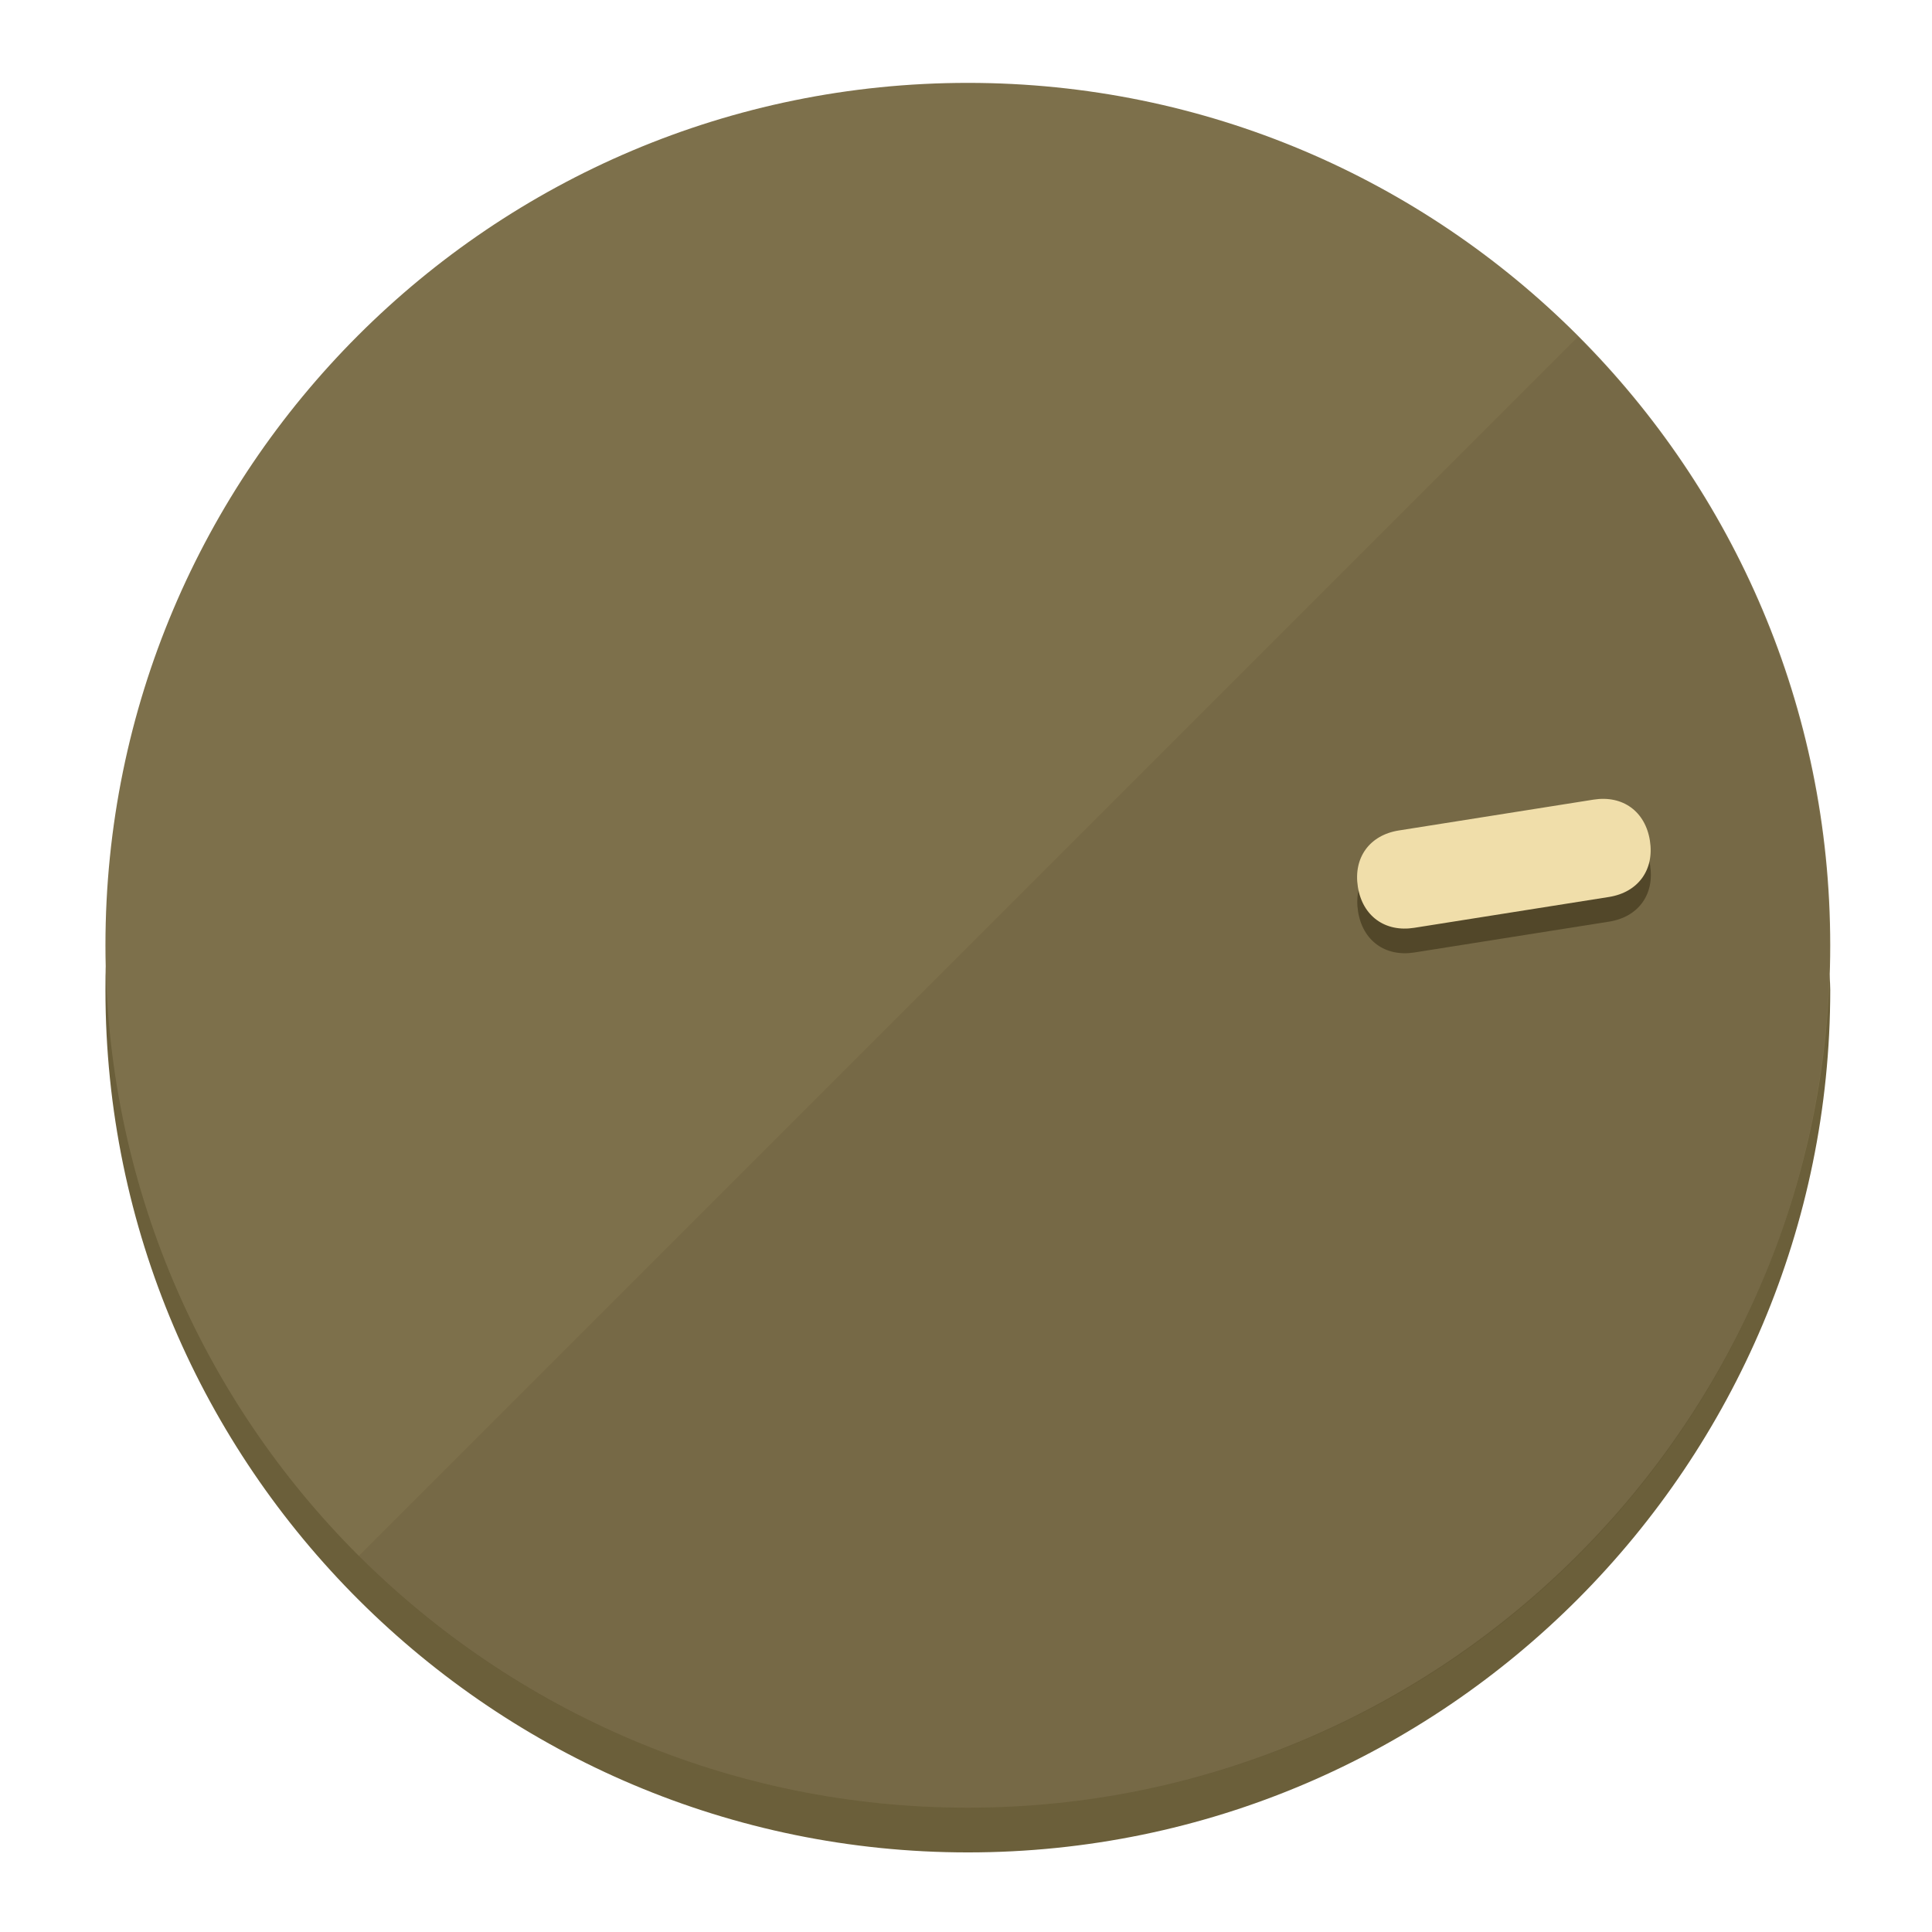
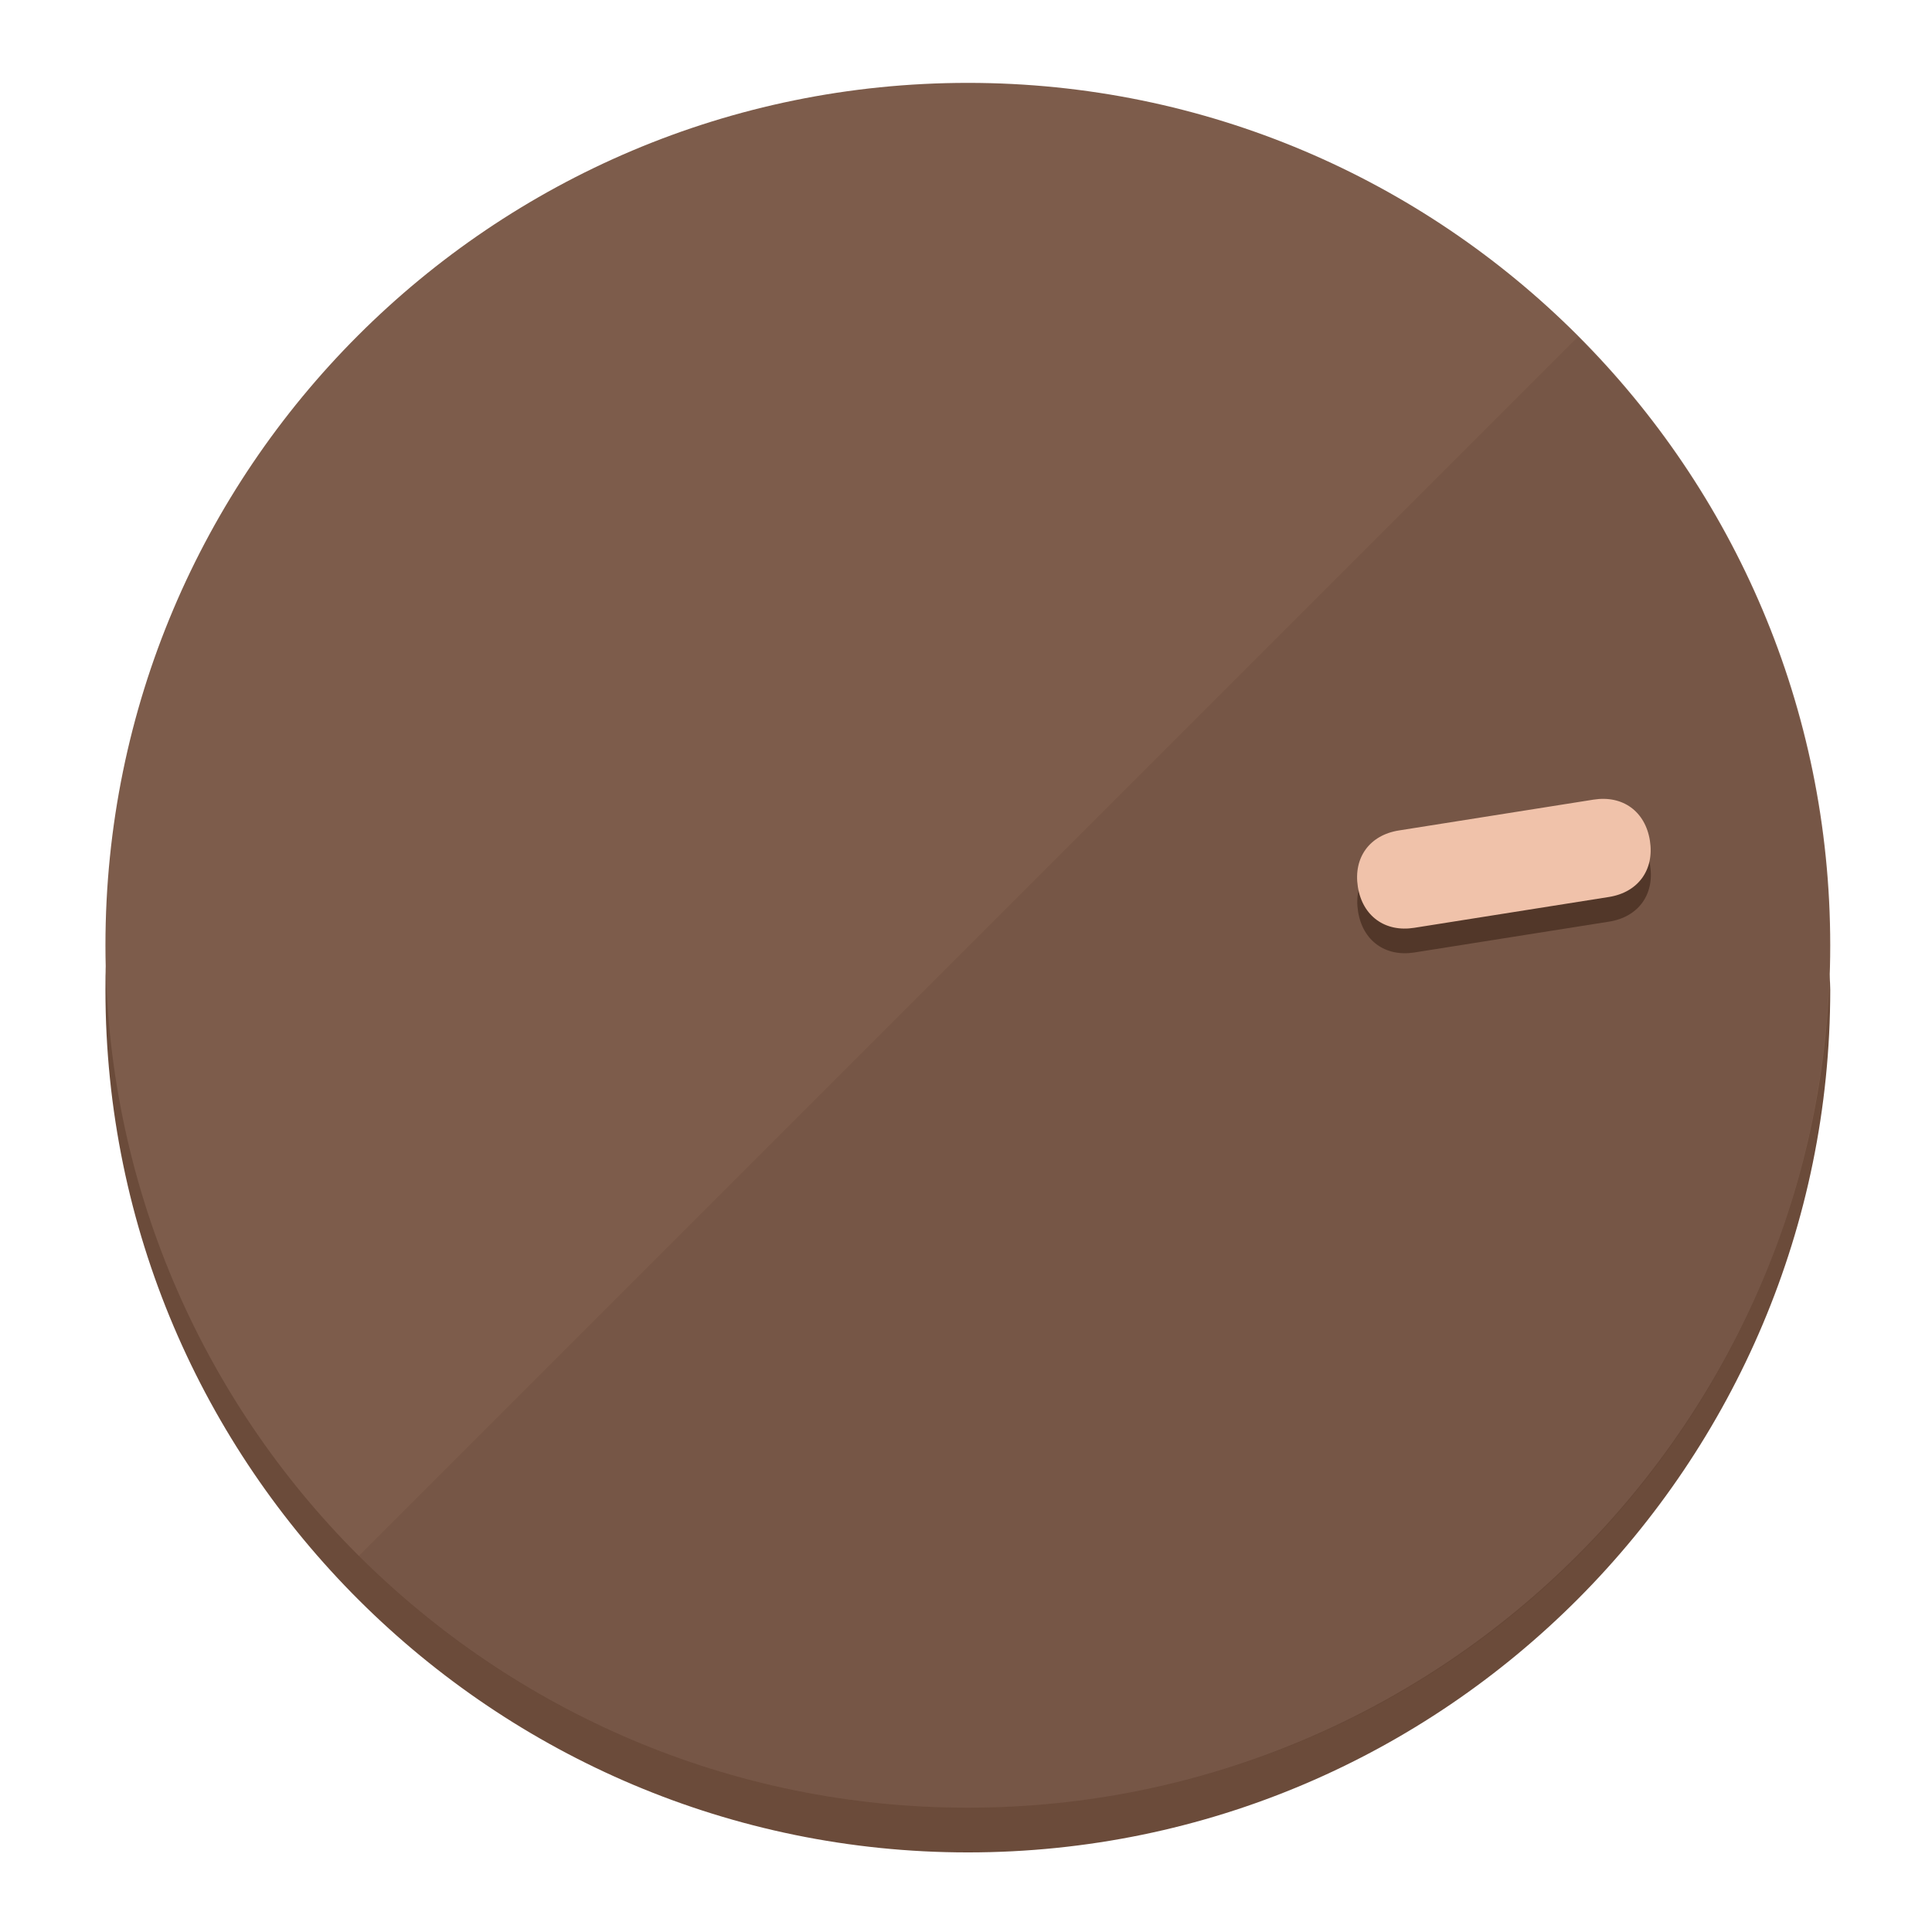
<svg xmlns="http://www.w3.org/2000/svg" height="120px" width="120px" version="1.1" id="Layer_1" viewBox="0 0 496.8 496.8" xml:space="preserve">
  <defs id="defs23" />
  <g id="g3158">
-     <path style="display:inline;fill:#6B5F3A;fill-opacity:1;stroke-width:1.584" d="m 248.875,445.92 c 116.582,0 212.89,-91.238 220.493,-205.286 0,5.069 1.267,8.87 1.267,13.939 0,121.651 -98.842,221.76 -221.76,221.76 -121.651,0 -221.76,-98.842 -221.76,-221.76 0,-5.069 0,-8.87 1.267,-13.939 7.603,114.048 103.91,205.286 220.493,205.286 z" id="path8" />
-     <circle style="display:inline;fill:#7D704B;fill-opacity:1;stroke-width:1.584" cx="248.875" cy="243.071" r="221.76" id="circle12" />
-     <path style="display:inline;fill:#524729;fill-opacity:0.154;stroke-width:1.587" d="m 405.744,86.606 c 86.308,86.308 86.308,227.193 0,313.5 -86.308,86.308 -227.193,86.308 -313.5,0" id="path14" />
+     <path style="display:inline;fill:#6B4B3A;fill-opacity:1;stroke-width:1.584" d="m 248.875,445.92 c 116.582,0 212.89,-91.238 220.493,-205.286 0,5.069 1.267,8.87 1.267,13.939 0,121.651 -98.842,221.76 -221.76,221.76 -121.651,0 -221.76,-98.842 -221.76,-221.76 0,-5.069 0,-8.87 1.267,-13.939 7.603,114.048 103.91,205.286 220.493,205.286 z" id="path8" />
+     <circle style="display:inline;fill:#7D5C4B;fill-opacity:1;stroke-width:1.584" cx="248.875" cy="243.071" r="221.76" id="circle12" />
+     <path style="display:inline;fill:#523729;fill-opacity:0.154;stroke-width:1.587" d="m 405.744,86.606 c 86.308,86.308 86.308,227.193 0,313.5 -86.308,86.308 -227.193,86.308 -313.5,0" id="path14" />
  </g>
  <g id="g3198">
    <circle style="display:none;fill:#000000;fill-opacity:0;stroke-width:1.584" cx="279.452" cy="-207.304" r="221.76" id="circle12-3" transform="rotate(81)" />
-     <path style="display:inline;fill:#524729;fill-opacity:1;stroke-width:1.584" d="m 363.714,244.919 c -7.51,1.189 -13.309,-3.024 -14.498,-10.534 v 0 c -1.189,-7.51 3.024,-13.309 10.534,-14.498 l 50.064,-7.929 c 7.51,-1.189 13.309,3.024 14.498,10.534 v 0 c 1.189,7.51 -3.024,13.309 -10.534,14.498 z" id="path3789" />
-     <path style="display:inline;fill:#F0DEAA;stroke-width:1.584" d="m 363.662,238.58 c -7.51,1.189 -13.309,-3.024 -14.498,-10.534 v 0 c -1.189,-7.51 3.024,-13.309 10.534,-14.498 l 50.064,-7.929 c 7.51,-1.189 13.309,3.024 14.498,10.534 v 0 c 1.189,7.51 -3.024,13.309 -10.534,14.498 z" id="path915" />
+     <path style="display:inline;fill:#523729;fill-opacity:1;stroke-width:1.584" d="m 363.714,244.919 c -7.51,1.189 -13.309,-3.024 -14.498,-10.534 v 0 c -1.189,-7.51 3.024,-13.309 10.534,-14.498 l 50.064,-7.929 c 7.51,-1.189 13.309,3.024 14.498,10.534 v 0 c 1.189,7.51 -3.024,13.309 -10.534,14.498 z" id="path3789" />
+     <path style="display:inline;fill:#F0C2AA;stroke-width:1.584" d="m 363.662,238.58 c -7.51,1.189 -13.309,-3.024 -14.498,-10.534 v 0 c -1.189,-7.51 3.024,-13.309 10.534,-14.498 l 50.064,-7.929 c 7.51,-1.189 13.309,3.024 14.498,10.534 v 0 c 1.189,7.51 -3.024,13.309 -10.534,14.498 z" id="path915" />
  </g>
</svg>
